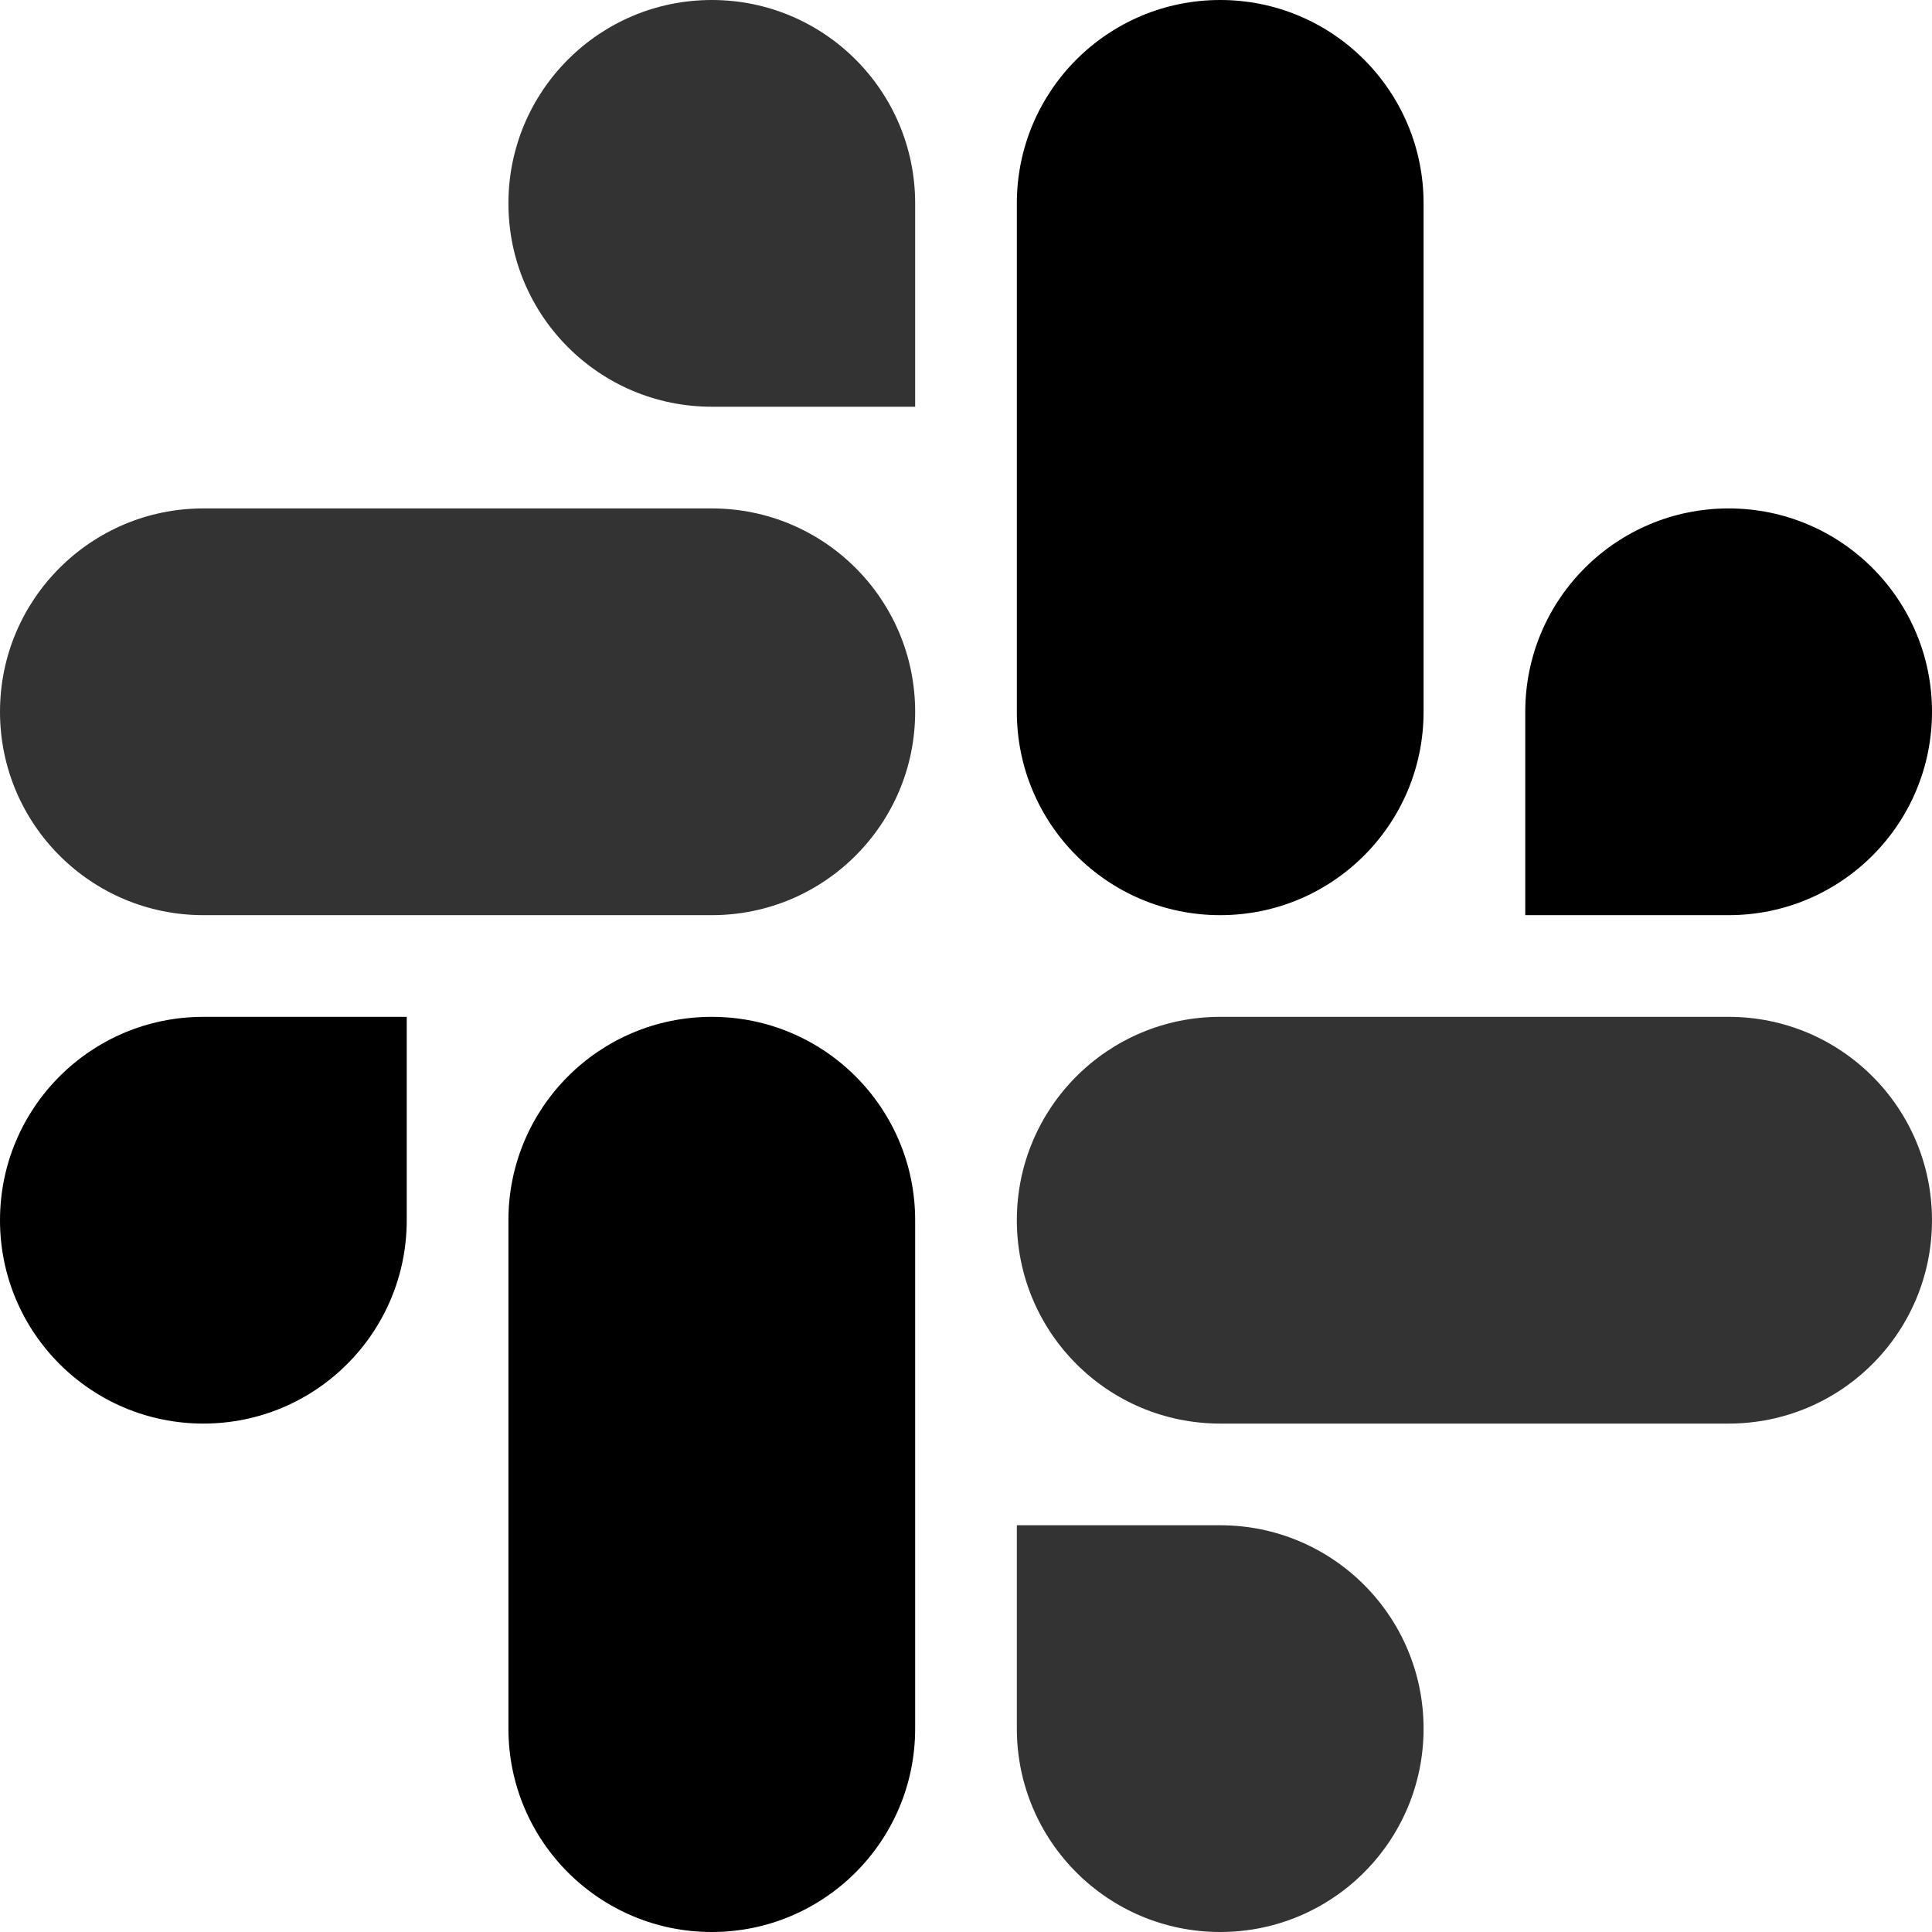
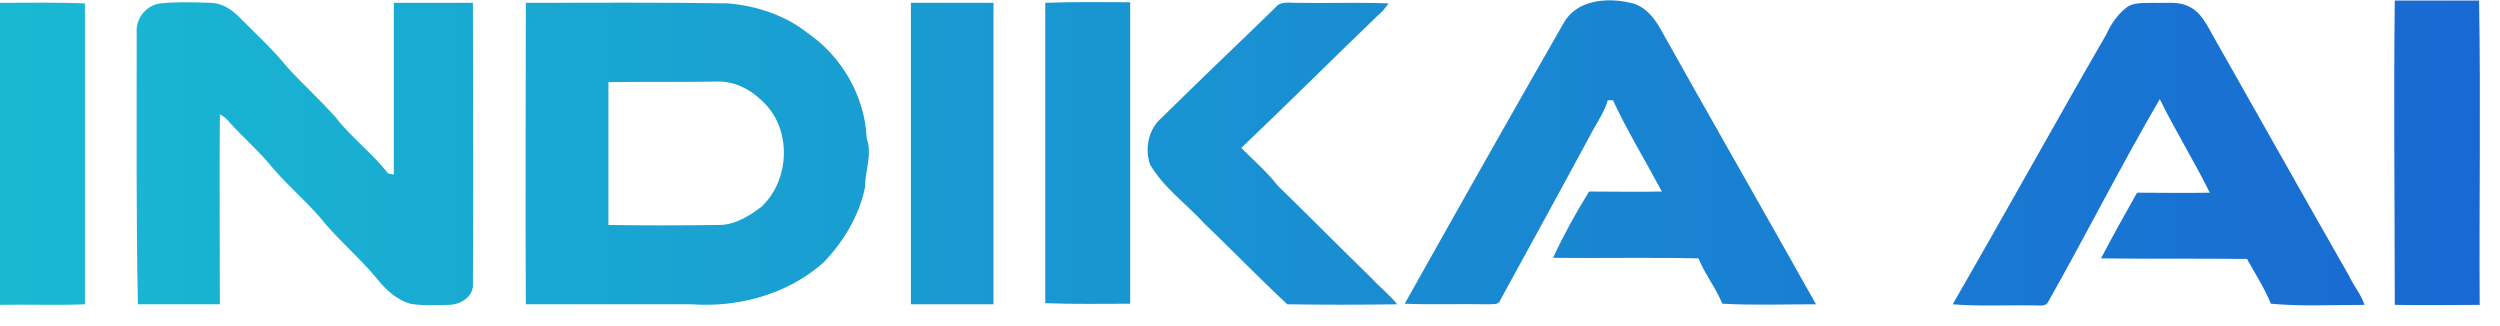
- <svg xmlns="http://www.w3.org/2000/svg" width="19" height="19" viewBox="0 0 19 19" fill="none">
-   <path fill-rule="evenodd" clip-rule="evenodd" d="M12 0C10.895 0 10 0.895 10 2V7C10 8.105 10.895 9 12 9C13.105 9 14 8.105 14 7V2C14 0.895 13.105 0 12 0ZM15 7C15 5.895 15.895 5 17 5C18.105 5 19 5.895 19 7C19 8.105 18.105 9 17 9H15V7ZM2 10C0.895 10 0 10.895 0 12C0 13.105 0.895 14 2 14C3.105 14 4 13.105 4 12V10H2ZM7 10C5.895 10 5 10.895 5 12V17C5 18.105 5.895 19 7 19C8.105 19 9 18.105 9 17V12C9 10.895 8.105 10 7 10Z" fill="black" />
-   <path opacity="0.8" fill-rule="evenodd" clip-rule="evenodd" d="M7 0C5.895 0 5 0.895 5 2C5 3.105 5.895 4 7 4H9V2C9 0.895 8.105 0 7 0ZM2 5C0.895 5 0 5.895 0 7C0 8.105 0.895 9 2 9H7C8.105 9 9 8.105 9 7C9 5.895 8.105 5 7 5H2ZM12 15H10V17C10 18.105 10.895 19 12 19C13.105 19 14 18.105 14 17C14 15.895 13.105 15 12 15ZM10 12C10 10.895 10.895 10 12 10H17C18.105 10 19 10.895 19 12C19 13.105 18.105 14 17 14H12C10.895 14 10 13.105 10 12Z" fill="black" />
+ <svg xmlns="http://www.w3.org/2000/svg" width="123" height="16" viewBox="0 0 123 16" fill="none">
+   <path d="M76.926 1.142C77.556 -0.001 79.044 -0.14 80.217 0.139C80.904 0.278 81.362 0.836 81.677 1.393C84.224 5.938 86.799 10.427 89.347 14.971C87.83 14.971 86.284 15.027 84.739 14.943C84.424 14.163 83.88 13.494 83.566 12.713C81.19 12.657 78.786 12.713 76.411 12.685C76.926 11.57 77.527 10.482 78.185 9.423C79.387 9.423 80.561 9.451 81.763 9.423C80.961 7.917 80.074 6.468 79.359 4.934C79.273 4.934 79.187 4.934 79.101 4.934C78.958 5.436 78.672 5.882 78.414 6.328C76.897 9.144 75.352 11.96 73.807 14.776C73.721 15.027 73.435 14.943 73.234 14.971C71.861 14.943 70.487 14.999 69.113 14.943C71.689 10.343 74.293 5.743 76.926 1.142Z" fill="url(#paint0_linear_261_142)" />
+   <path d="M117.822 0.027C119.195 0.027 120.569 0.027 121.971 0.027C122.057 5.018 121.971 10.008 122 14.999C120.598 14.999 119.195 15.027 117.822 14.999C117.822 9.981 117.764 5.018 117.822 0.027Z" fill="url(#paint1_linear_261_142)" />
+   <path d="M0 0.139C1.402 0.139 2.805 0.111 4.178 0.166C4.178 5.101 4.178 10.036 4.178 14.971C2.776 15.027 1.374 14.971 0 14.999C0 10.036 0 5.074 0 0.139Z" fill="url(#paint2_linear_261_142)" />
+   <path d="M6.725 1.616C6.668 0.919 7.183 0.25 7.899 0.166C8.7 0.083 9.501 0.111 10.331 0.139C10.932 0.139 11.419 0.473 11.819 0.891C12.621 1.7 13.451 2.453 14.166 3.345C14.939 4.181 15.769 4.934 16.513 5.771C17.285 6.774 18.316 7.527 19.088 8.531C19.174 8.559 19.26 8.559 19.375 8.587C19.375 5.771 19.375 2.955 19.375 0.139C20.662 0.139 21.95 0.139 23.267 0.139C23.267 4.739 23.295 9.339 23.267 13.94C23.324 14.581 22.666 14.999 22.065 14.999C21.435 14.999 20.805 15.055 20.176 14.943C19.518 14.748 19.003 14.274 18.573 13.745C17.801 12.797 16.856 11.988 16.055 11.068C15.282 10.092 14.309 9.284 13.479 8.336C12.792 7.471 11.934 6.746 11.218 5.938C11.104 5.798 10.989 5.715 10.818 5.631C10.789 8.754 10.818 11.849 10.818 14.971C9.473 14.971 8.128 14.971 6.783 14.971C6.697 10.538 6.725 6.077 6.725 1.616Z" fill="url(#paint3_linear_261_142)" />
+   <path d="M25.871 0.139C29.191 0.139 32.51 0.111 35.802 0.166C37.204 0.278 38.635 0.752 39.722 1.616C41.439 2.787 42.556 4.767 42.641 6.802C42.928 7.611 42.556 8.419 42.556 9.228C42.269 10.622 41.497 11.904 40.495 12.936C38.749 14.47 36.345 15.139 34.027 14.971C31.308 14.971 28.59 14.971 25.871 14.971C25.842 10.036 25.871 5.074 25.871 0.139ZM29.935 4.042C29.935 6.384 29.935 8.726 29.935 11.068C31.709 11.096 33.483 11.096 35.286 11.068C36.116 11.096 36.832 10.65 37.461 10.176C38.892 8.838 38.978 6.272 37.461 4.934C36.889 4.377 36.116 3.986 35.286 4.014C33.512 4.042 31.709 4.014 29.935 4.042Z" fill="url(#paint4_linear_261_142)" />
+   <path d="M44.816 0.139C46.161 0.139 47.535 0.139 48.88 0.139C48.88 5.074 48.88 10.036 48.88 14.971C47.535 14.971 46.161 14.971 44.816 14.971C44.816 10.036 44.816 5.074 44.816 0.139Z" fill="url(#paint5_linear_261_142)" />
+   <path d="M51.427 0.139C52.83 0.083 54.232 0.111 55.605 0.111C55.605 5.046 55.605 10.008 55.605 14.943C54.203 14.943 52.801 14.971 51.427 14.916C51.427 10.036 51.427 5.101 51.427 0.139Z" fill="url(#paint6_linear_261_142)" />
+   <path d="M62.76 0.362C62.989 0.055 63.418 0.139 63.733 0.139C65.25 0.166 66.795 0.111 68.312 0.166C68.169 0.39 67.997 0.585 67.797 0.752C65.536 2.927 63.332 5.129 61.072 7.276C61.672 7.89 62.331 8.447 62.874 9.144C64.42 10.65 65.937 12.183 67.482 13.689C67.883 14.135 68.369 14.497 68.741 14.971C66.938 14.999 65.135 14.999 63.332 14.971C61.959 13.689 60.642 12.323 59.269 11.012C58.381 10.036 57.237 9.228 56.578 8.085C56.321 7.304 56.493 6.356 57.151 5.798C59.011 3.958 60.9 2.174 62.76 0.362Z" fill="url(#paint7_linear_261_142)" />
+   <path d="M104.6 0.39C104.972 0.083 105.516 0.166 105.974 0.139C106.546 0.166 107.147 0.055 107.662 0.306C108.292 0.585 108.578 1.226 108.893 1.784C111.125 5.715 113.329 9.646 115.561 13.549C115.79 14.051 116.162 14.47 116.334 14.999C114.788 14.999 113.271 15.083 111.726 14.943C111.411 14.163 110.953 13.466 110.553 12.741C108.149 12.713 105.773 12.741 103.369 12.713C103.942 11.626 104.543 10.538 105.144 9.479C106.346 9.479 107.519 9.507 108.721 9.479C107.948 7.917 107.033 6.44 106.26 4.878C104.342 8.168 102.625 11.57 100.765 14.86C100.651 15.083 100.365 15.027 100.164 15.027C98.79 14.999 97.417 15.083 96.072 14.971C98.619 10.566 101.08 6.105 103.627 1.7C103.856 1.198 104.171 0.724 104.6 0.39Z" fill="url(#paint8_linear_261_142)" />
+   <defs>
+     <linearGradient id="paint0_linear_261_142" x1="124.5" y1="8" x2="-4" y2="8" gradientUnits="userSpaceOnUse">
+       <stop stop-color="#1967D2" />
+       <stop offset="1" stop-color="#19BCD2" />
+     </linearGradient>
+     <linearGradient id="paint1_linear_261_142" x1="124.5" y1="8" x2="-4" y2="8" gradientUnits="userSpaceOnUse">
+       <stop stop-color="#1967D2" />
+       <stop offset="1" stop-color="#19BCD2" />
+     </linearGradient>
+     <linearGradient id="paint2_linear_261_142" x1="124.5" y1="8" x2="-4" y2="8" gradientUnits="userSpaceOnUse">
+       <stop stop-color="#1967D2" />
+       <stop offset="1" stop-color="#19BCD2" />
+     </linearGradient>
+     <linearGradient id="paint3_linear_261_142" x1="124.5" y1="8" x2="-4" y2="8" gradientUnits="userSpaceOnUse">
+       <stop stop-color="#1967D2" />
+       <stop offset="1" stop-color="#19BCD2" />
+     </linearGradient>
+     <linearGradient id="paint4_linear_261_142" x1="124.5" y1="8" x2="-4" y2="8" gradientUnits="userSpaceOnUse">
+       <stop stop-color="#1967D2" />
+       <stop offset="1" stop-color="#19BCD2" />
+     </linearGradient>
+     <linearGradient id="paint5_linear_261_142" x1="124.5" y1="8" x2="-4" y2="8" gradientUnits="userSpaceOnUse">
+       <stop stop-color="#1967D2" />
+       <stop offset="1" stop-color="#19BCD2" />
+     </linearGradient>
+     <linearGradient id="paint6_linear_261_142" x1="124.5" y1="8" x2="-4" y2="8" gradientUnits="userSpaceOnUse">
+       <stop stop-color="#1967D2" />
+       <stop offset="1" stop-color="#19BCD2" />
+     </linearGradient>
+     <linearGradient id="paint7_linear_261_142" x1="124.5" y1="8" x2="-4" y2="8" gradientUnits="userSpaceOnUse">
+       <stop stop-color="#1967D2" />
+       <stop offset="1" stop-color="#19BCD2" />
+     </linearGradient>
+     <linearGradient id="paint8_linear_261_142" x1="124.5" y1="8" x2="-4" y2="8" gradientUnits="userSpaceOnUse">
+       <stop stop-color="#1967D2" />
+       <stop offset="1" stop-color="#19BCD2" />
+     </linearGradient>
+   </defs>
</svg>
